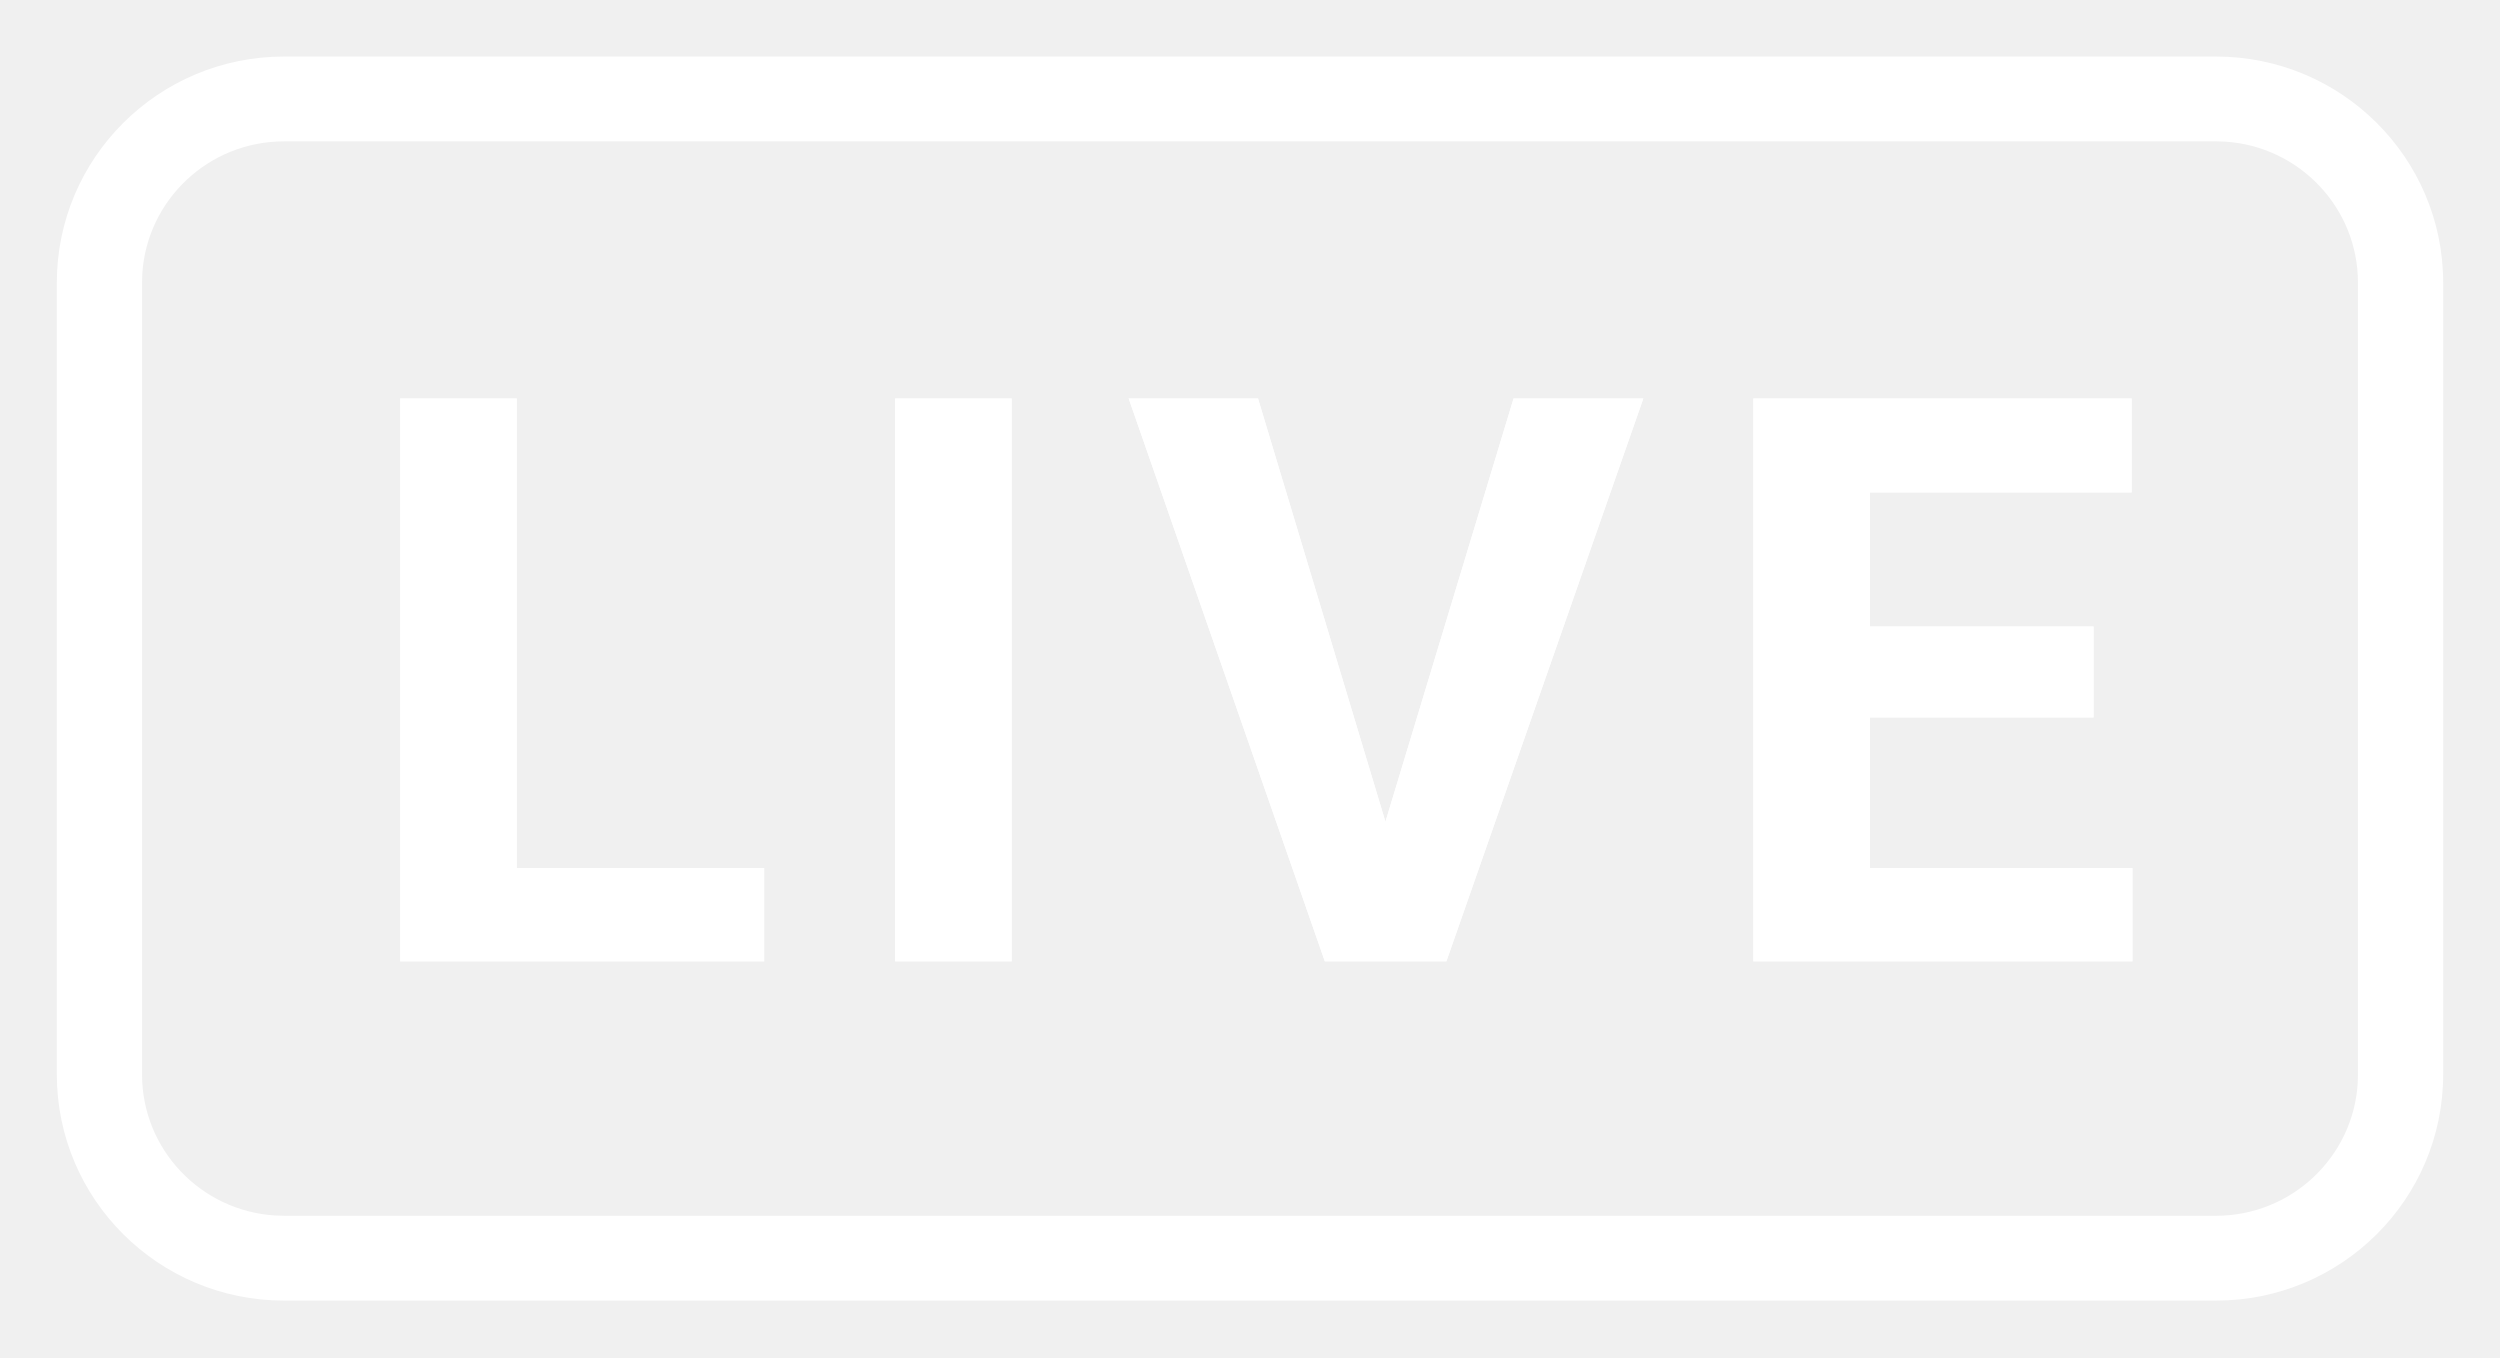
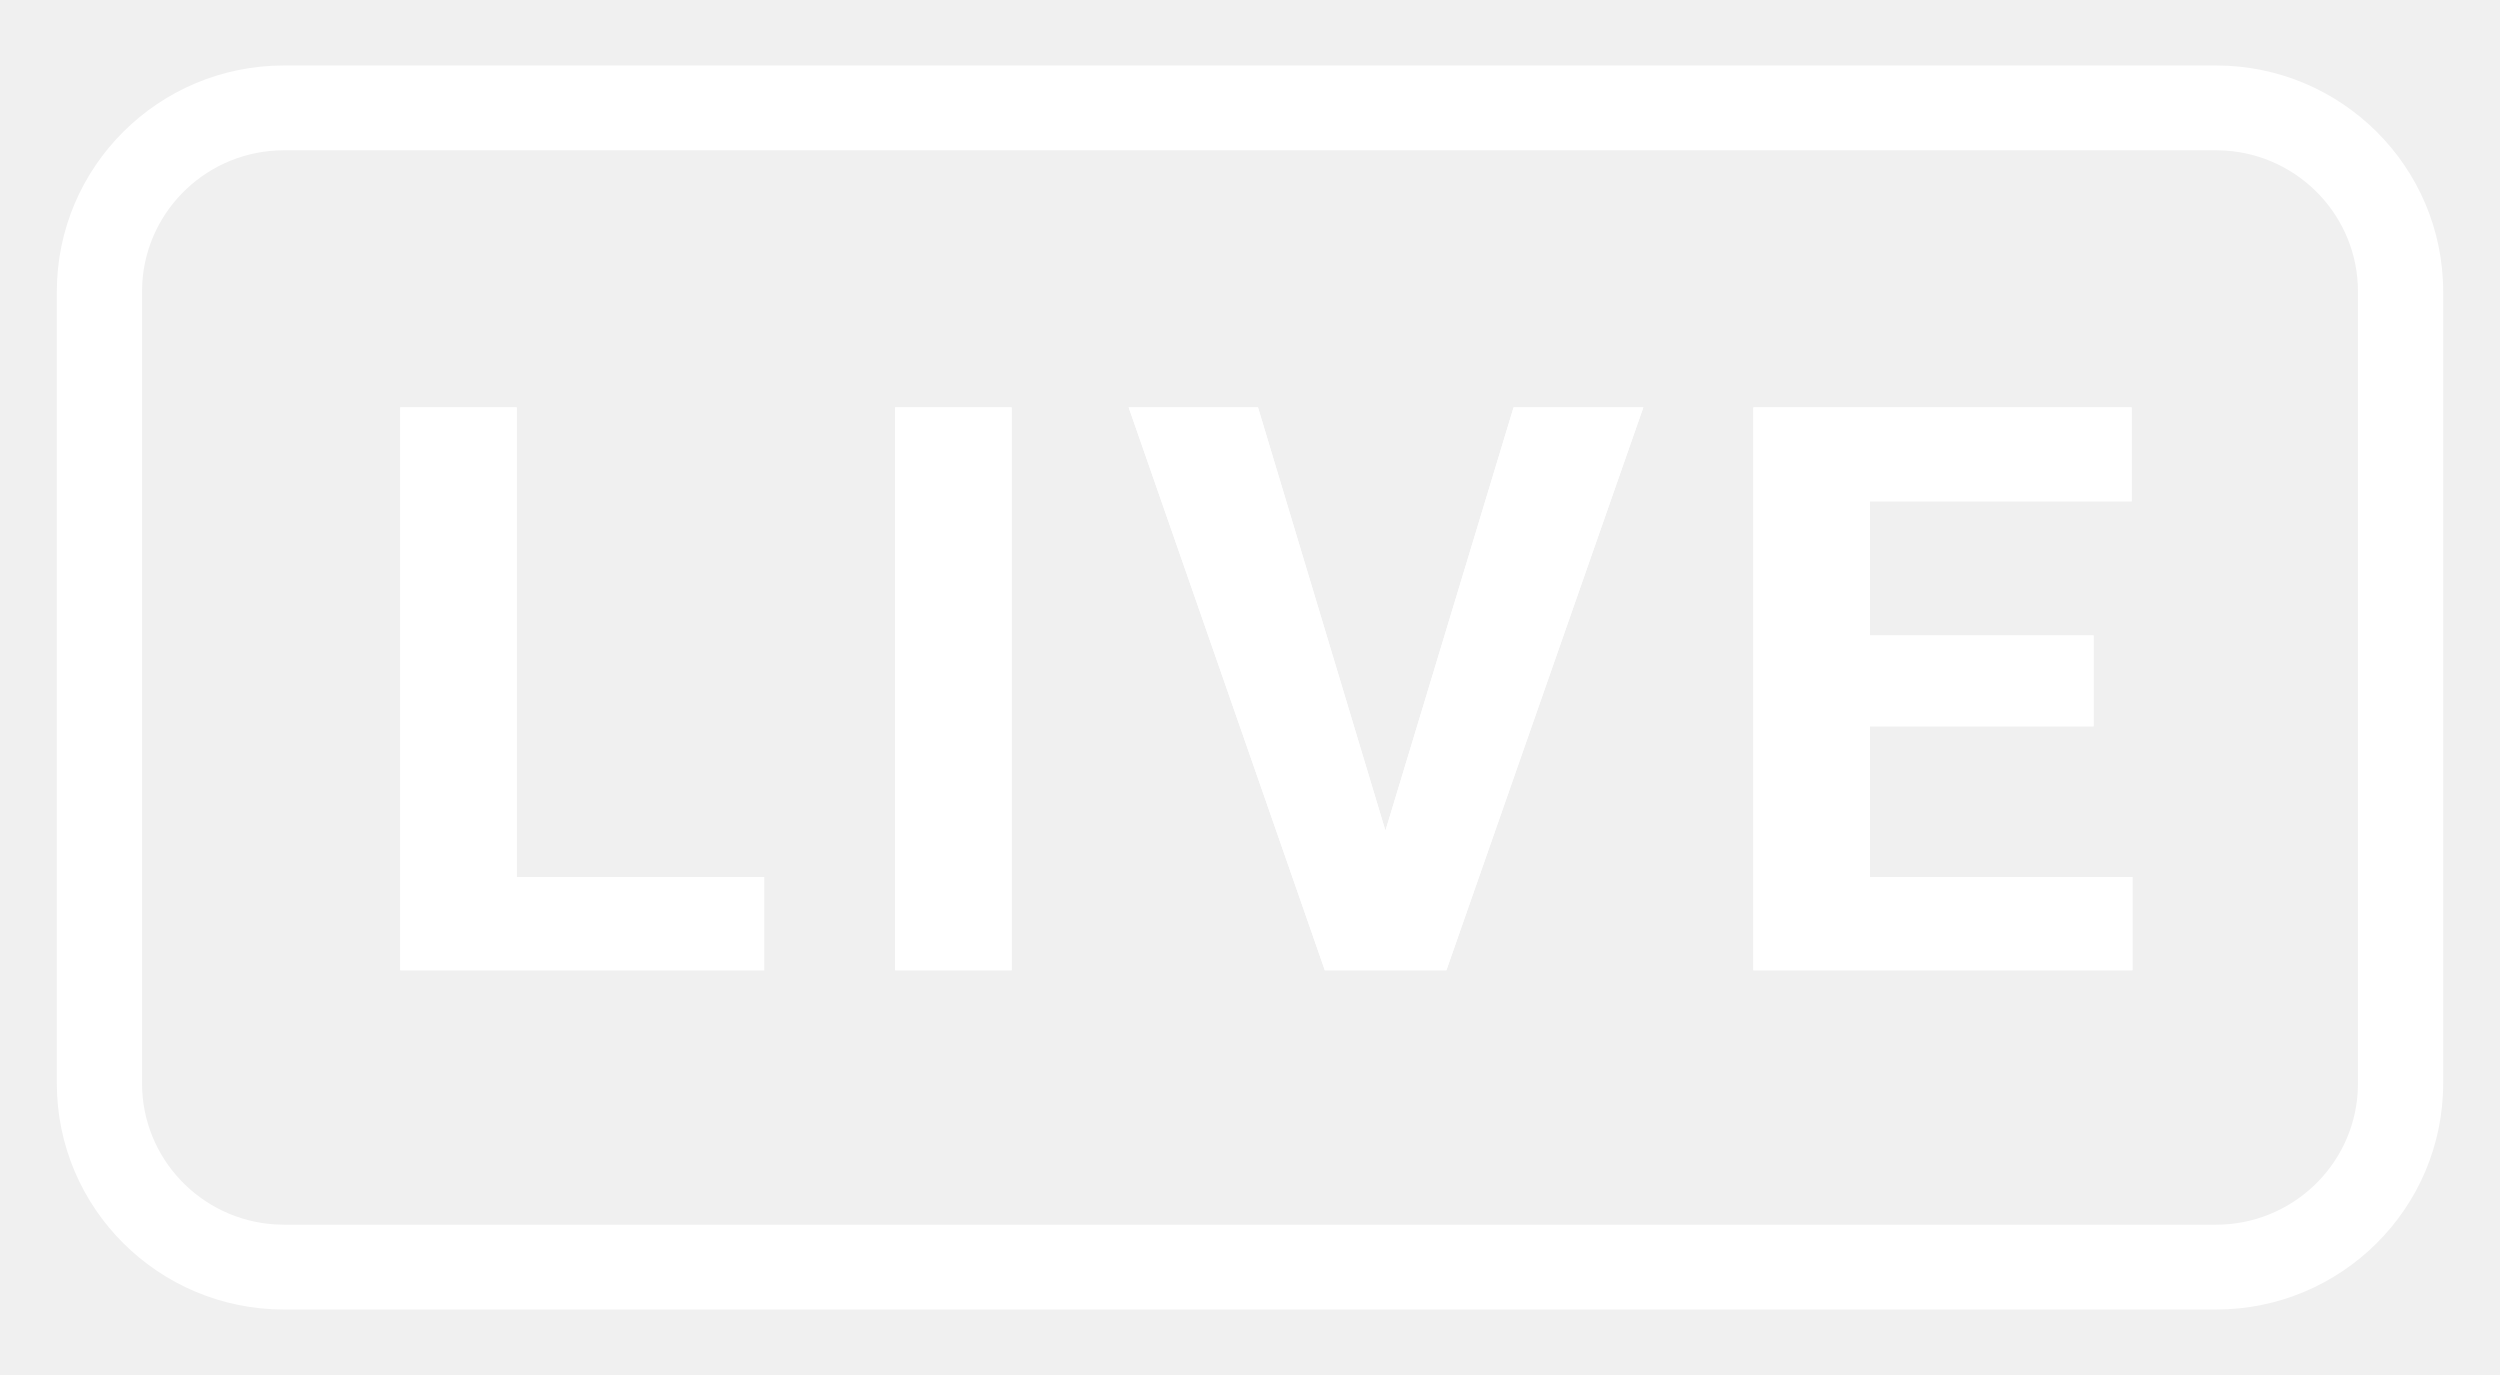
- <svg xmlns="http://www.w3.org/2000/svg" width="70" height="38" viewBox="0 0 70 38">
+ <svg xmlns="http://www.w3.org/2000/svg" width="40" height="22" viewBox="0 0 70 38">
  <g fill="#FFF">
    <path d="M14.468 11.158L14.468 24.308 21.396 24.308 21.396 26.917 11.205 26.917 11.205 11.158zM28.326 11.158L28.326 26.917 25.064 26.917 25.064 11.158zM35.224 11.158L38.792 23.009 42.38 11.158 46.013 11.158 40.499 26.917 37.095 26.917 31.603 11.158zM59.686 11.158L59.686 13.788 52.356 13.788 52.356 17.543 58.62 17.543 58.62 20.087 52.356 20.087 52.356 24.308 59.708 24.308 59.708 26.917 49.094 26.917 49.094 11.158z" />
    <path d="M62.045 1.583c3.515 0 6.364 2.836 6.364 6.334v22.166c0 3.498-2.849 6.334-6.364 6.334H7.955c-3.515 0-6.364-2.836-6.364-6.334V7.917c0-3.498 2.849-6.334 6.364-6.334h54.09zm0 2.375H7.955c-2.11 0-3.835 1.634-3.97 3.698l-.008.26v22.167c0 2.099 1.641 3.816 3.716 3.95l.262.009h54.09c2.11 0 3.835-1.634 3.97-3.698l.008-.26V7.916c0-2.099-1.641-3.816-3.716-3.95l-.262-.009zm-47.577 7.2v13.15h6.928v2.609h-10.19v-15.76h3.262zm13.858 0v15.759h-3.262v-15.76h3.262zm6.898 0l3.568 11.851 3.588-11.851h3.633l-5.514 15.759h-3.404l-5.492-15.76h3.621zm24.462 0v2.63h-7.33v3.755h6.264v2.544h-6.264v4.221h7.352v2.609H49.094v-15.76h10.592z" />
  </g>
</svg>
